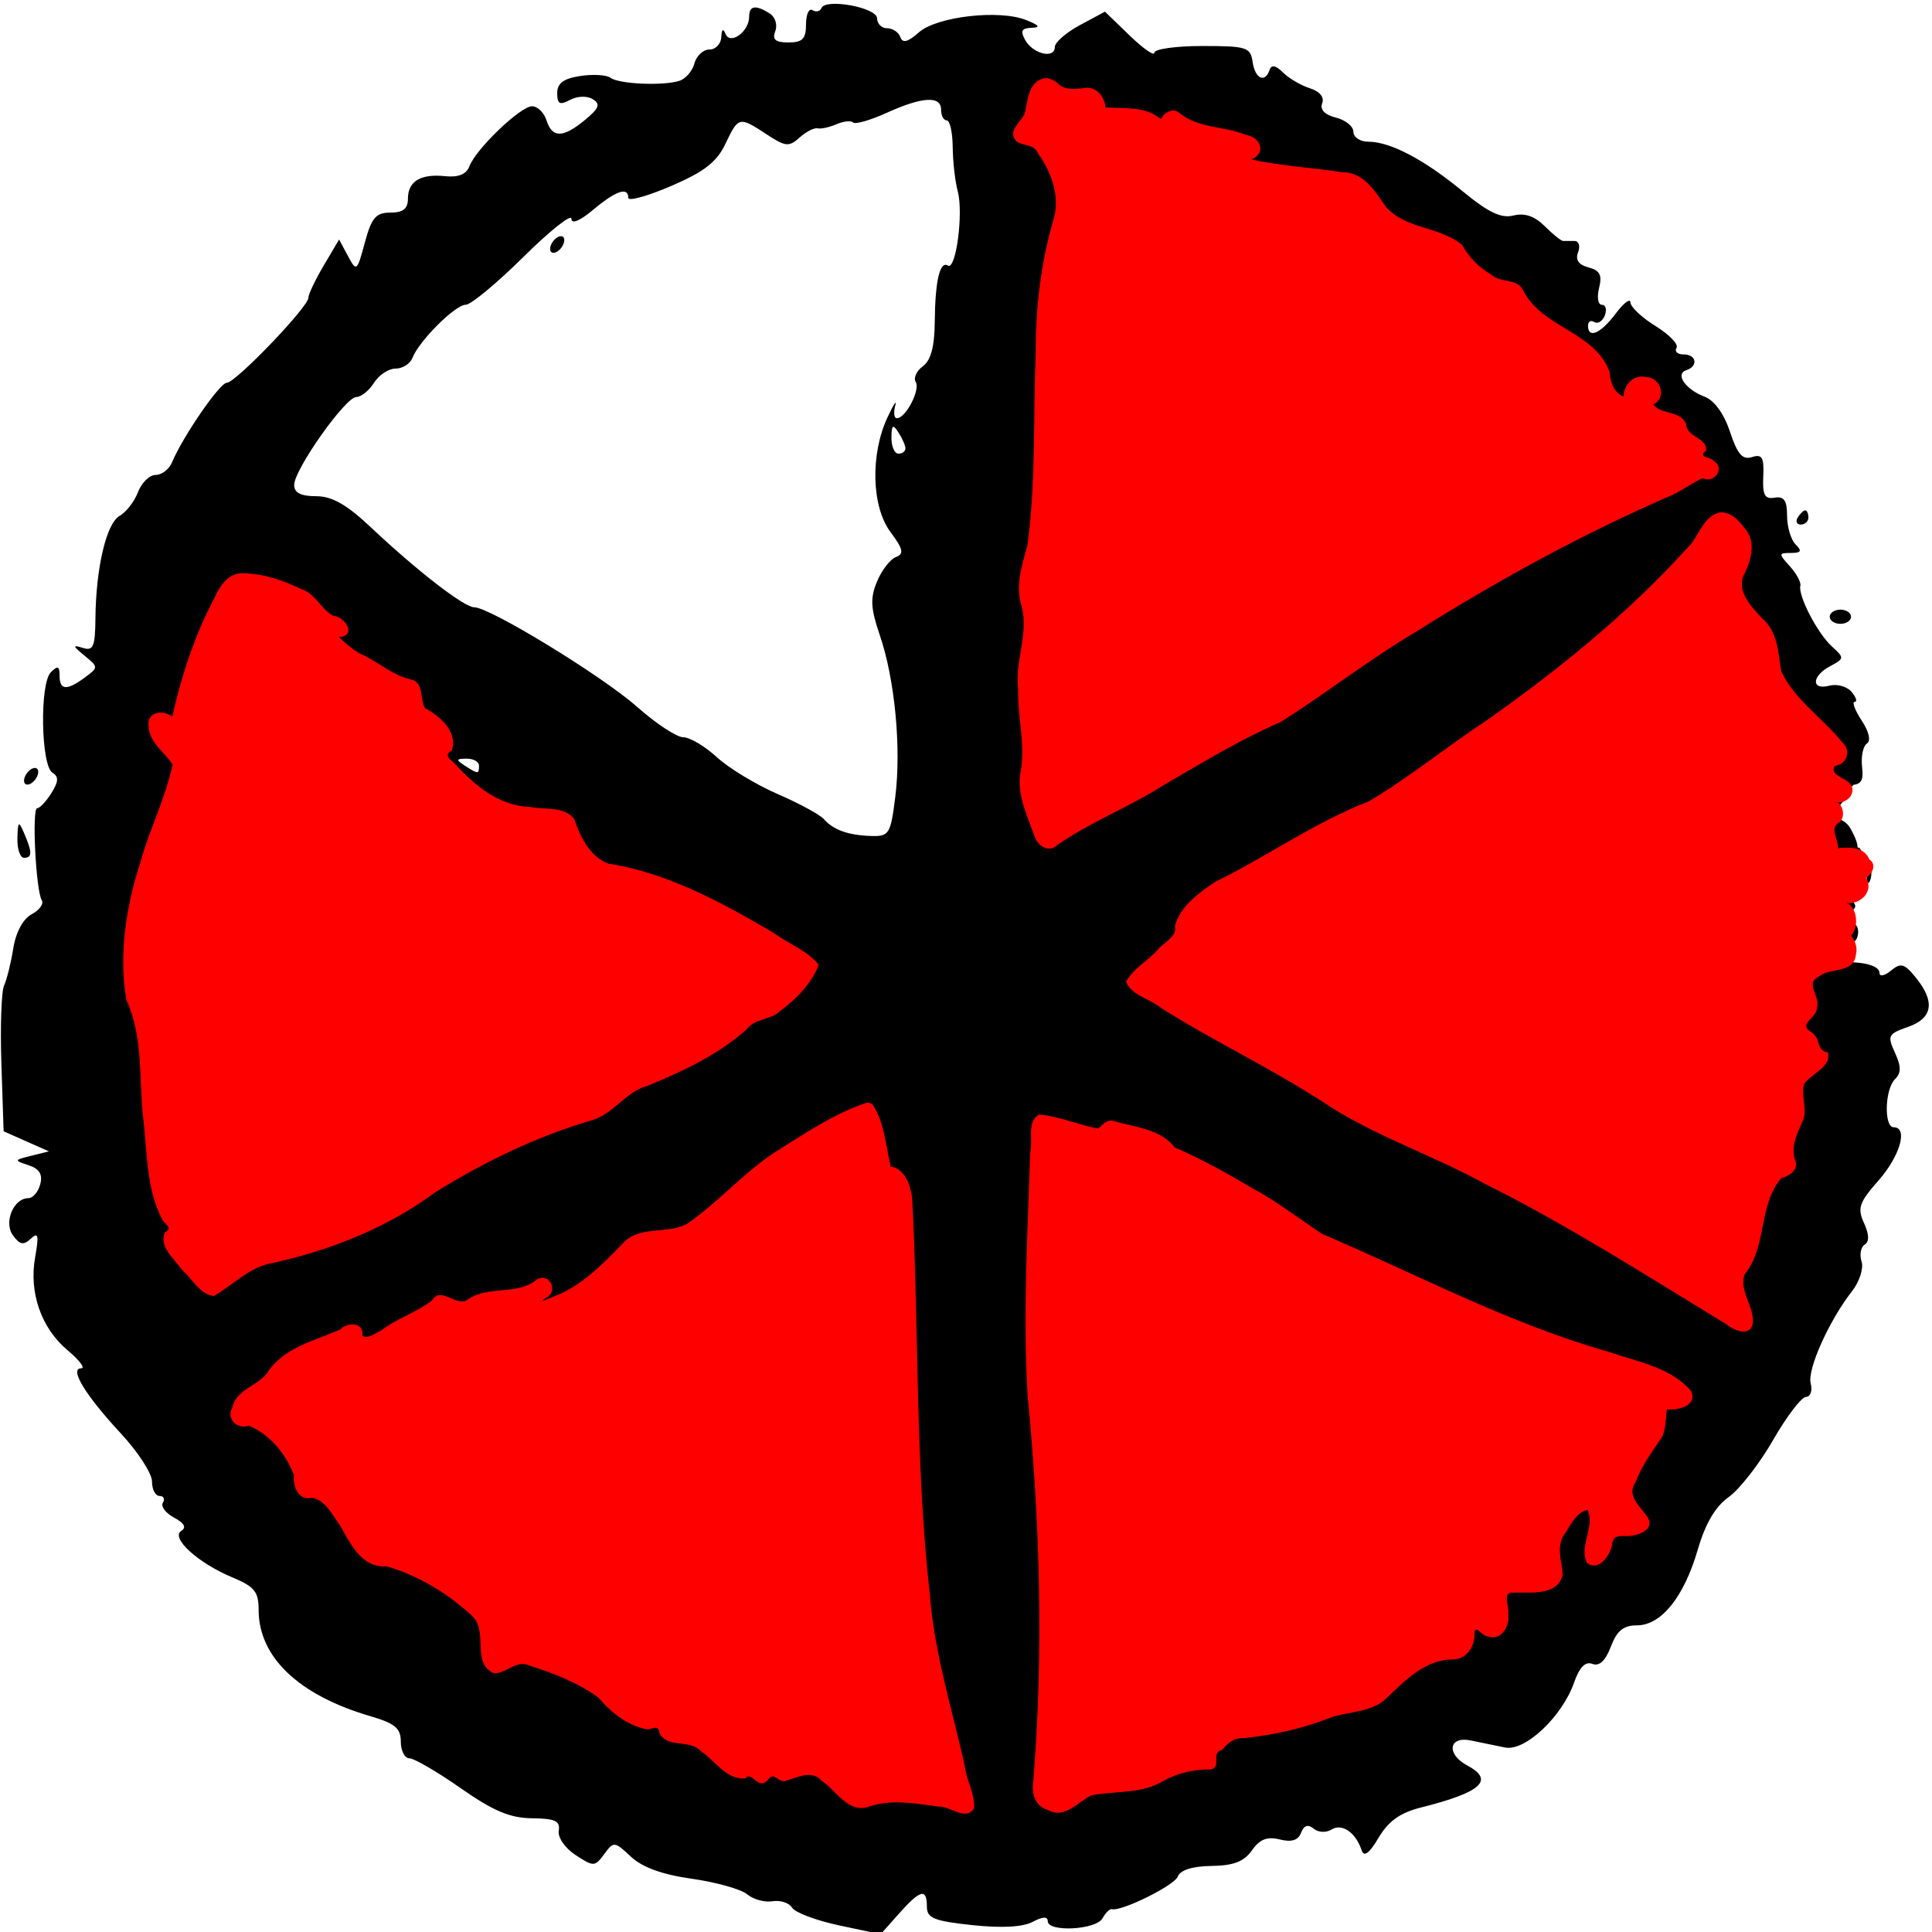
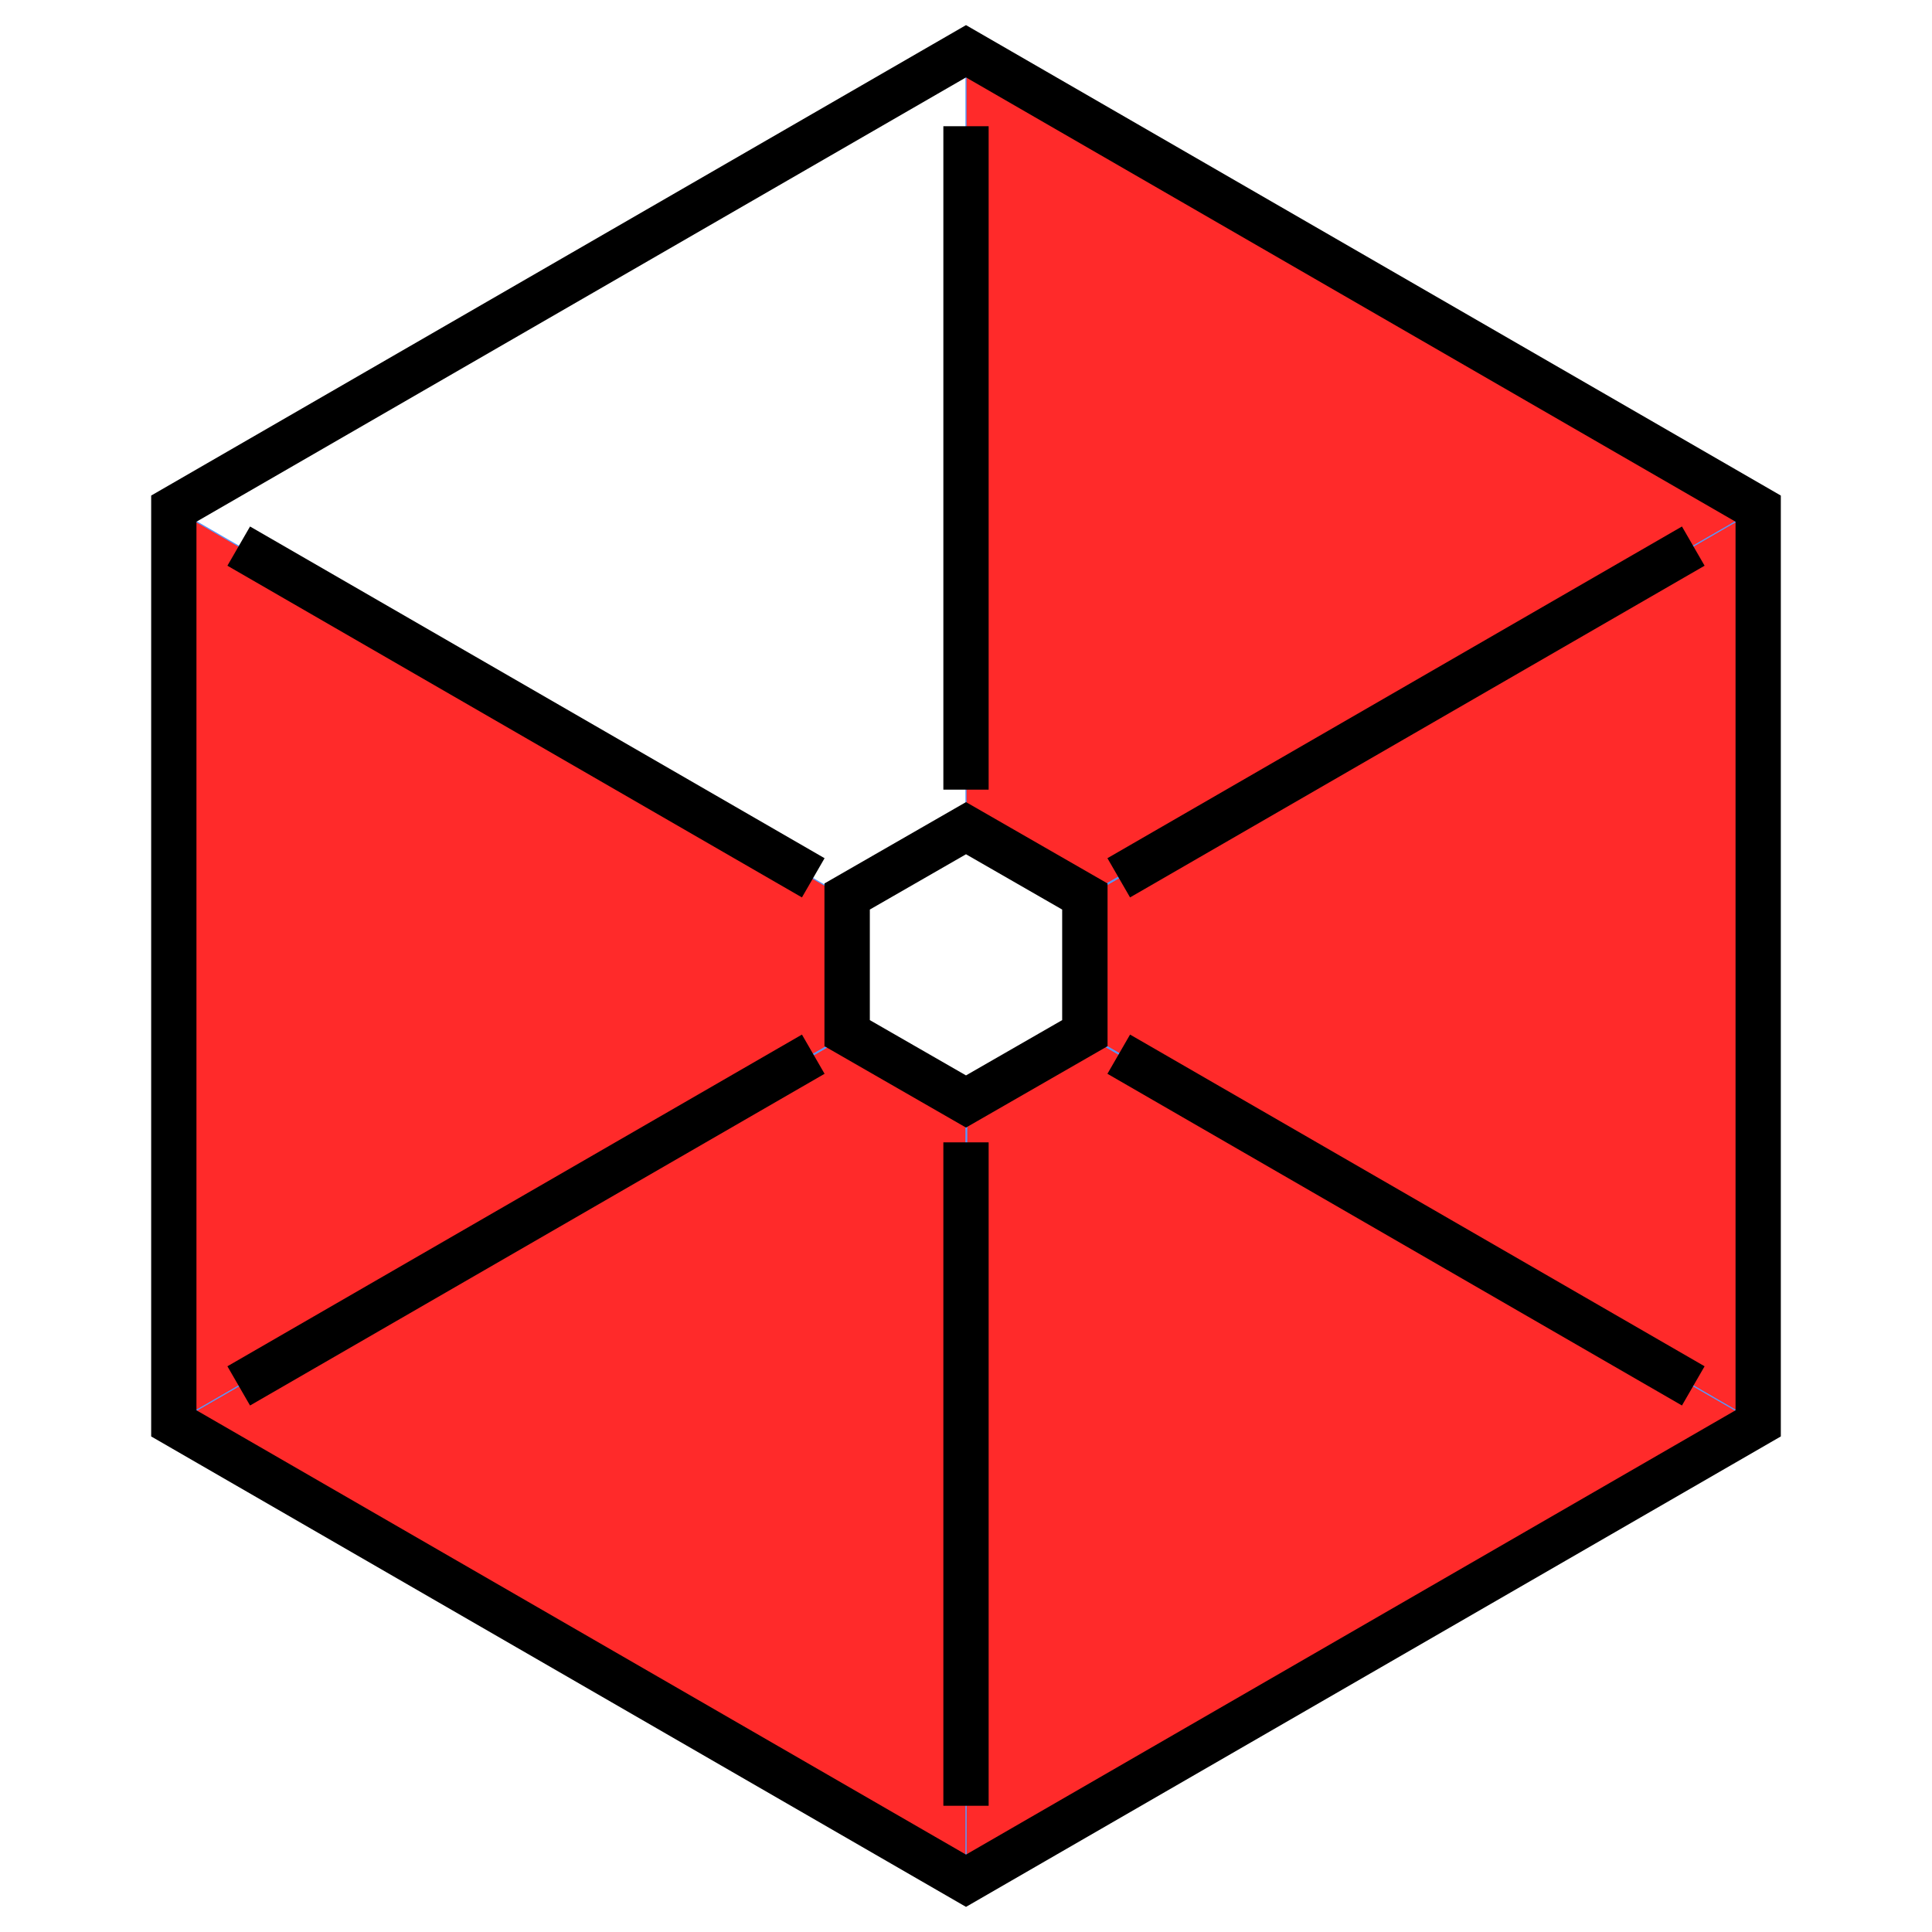
- <svg xmlns="http://www.w3.org/2000/svg" version="1.1" id="Layer_1" x="0px" y="0px" width="492.531px" height="492.531px" viewBox="0 0 492.531 492.531" enable-background="new 0 0 492.531 492.531" xml:space="preserve">
-   <defs id="defs2248" />
-   <path style="fill:#000000;stroke-width:1.81" d="m 213.926,490.845 c -5.822,-1.235 -11.214,-3.261 -11.984,-4.502 -0.769,-1.242 -3.017,-1.984 -4.995,-1.65 -1.978,0.334 -4.889,-0.463 -6.47,-1.772 -1.581,-1.309 -7.923,-3.091 -14.094,-3.961 -7.537,-1.062 -12.638,-2.911 -15.54,-5.63 -4.188,-3.924 -4.397,-3.944 -6.806,-0.658 -2.378,3.243 -2.695,3.254 -7.297,0.246 -2.699,-1.764 -4.586,-4.497 -4.297,-6.226 0.412,-2.471 -0.938,-3.096 -6.812,-3.155 -5.606,-0.056 -9.879,-1.859 -18.202,-7.682 -5.982,-4.185 -11.86,-7.609 -13.063,-7.609 -1.203,0 -2.187,-1.905 -2.187,-4.233 0,-3.422 -1.476,-4.664 -7.702,-6.483 -18.315,-5.351 -28.544,-15.072 -28.544,-27.129 0,-4.63 -1.059,-5.93 -6.771,-8.31 -8.712,-3.631 -15.77,-10.081 -12.939,-11.826 1.372,-0.846 0.747,-1.99 -1.844,-3.373 -2.156,-1.151 -3.442,-2.865 -2.856,-3.809 0.585,-0.944 0.2,-1.717 -0.855,-1.717 -1.056,0 -1.919,-1.662 -1.919,-3.693 0,-2.031 -3.556,-7.521 -7.902,-12.201 -9.075,-9.771 -13.264,-16.642 -10.146,-16.642 1.108,0 -0.44,-2.06 -3.44,-4.578 -6.765,-5.677 -9.917,-14.709 -8.299,-23.778 0.995,-5.579 0.785,-6.473 -1.102,-4.694 -1.841,1.734 -2.796,1.563 -4.539,-0.814 -2.445,-3.335 0.112,-9.516 3.937,-9.516 1.139,0 2.49,-1.599 3.003,-3.552 0.658,-2.51 -0.21,-3.929 -2.96,-4.838 -3.784,-1.25 -3.767,-1.317 0.639,-2.413 l 4.531,-1.127 -5.775,-2.559 -5.775,-2.56 -0.568,-17.233 c -0.313,-9.478 -0.001,-18.453 0.692,-19.945 0.693,-1.491 1.748,-5.752 2.343,-9.468 0.658,-4.107 2.494,-7.509 4.681,-8.677 1.979,-1.056 3.143,-2.653 2.588,-3.549 -1.518,-2.45 -2.572,-23.495 -1.176,-23.495 0.667,0 2.299,-1.736 3.627,-3.857 1.836,-2.932 1.9,-4.175 0.267,-5.181 -2.946,-1.816 -3.29,-22.744 -0.421,-25.606 1.772,-1.767 2.235,-1.593 2.235,0.844 0,3.756 1.826,3.89 6.45,0.473 3.477,-2.569 3.475,-2.635 -0.107,-5.57 -3.005,-2.463 -3.082,-2.801 -0.453,-1.976 2.707,0.849 3.183,-0.256 3.251,-7.535 0.119,-12.885 2.802,-24.238 6.171,-26.119 1.657,-0.925 3.763,-3.649 4.679,-6.054 0.917,-2.405 2.937,-4.373 4.489,-4.373 1.552,0 3.422,-1.423 4.155,-3.163 2.825,-6.705 12.206,-20.335 13.994,-20.335 2.239,0 20.802,-19.339 20.802,-21.671 0,-0.891 1.761,-4.597 3.914,-8.236 l 3.914,-6.616 2.252,4.198 c 2.189,4.079 2.311,3.982 4.311,-3.429 1.712,-6.342 2.81,-7.626 6.52,-7.626 3.208,0 4.461,-0.986 4.461,-3.508 0,-4.486 3.215,-6.437 9.518,-5.778 3.357,0.351 5.375,-0.481 6.168,-2.542 1.723,-4.479 13.012,-15.285 15.968,-15.285 1.395,0 3.054,1.627 3.686,3.615 1.448,4.551 4.227,4.499 9.871,-0.186 3.549,-2.946 3.93,-3.991 1.91,-5.236 -1.448,-0.893 -3.918,-0.812 -5.793,0.189 -2.624,1.4 -3.269,1.059 -3.269,-1.729 0,-2.53 1.6,-3.717 5.89,-4.371 3.24,-0.493 6.706,-0.286 7.702,0.461 2.122,1.59 13.177,2.098 17.475,0.803 1.637,-0.493 3.395,-2.497 3.908,-4.452 0.513,-1.955 2.232,-3.555 3.82,-3.555 1.588,0 2.953,-1.423 3.031,-3.163 0.091,-2.012 0.485,-2.313 1.082,-0.828 1.182,2.937 6.024,-0.57 6.024,-4.364 0,-2.86 1.633,-3.12 5.248,-0.837 1.391,0.879 2.028,2.9 1.416,4.491 -0.836,2.172 0.003,2.894 3.361,2.894 3.591,0 4.474,-0.912 4.474,-4.626 0,-2.544 0.746,-4.166 1.658,-3.604 0.912,0.562 1.931,0.33 2.265,-0.515 1.024,-2.59 14.2,-0.163 14.2,2.616 0,1.382 1.155,2.514 2.567,2.514 1.412,0 2.924,1.017 3.36,2.259 0.569,1.623 1.897,1.282 4.71,-1.209 4.599,-4.073 20.605,-5.895 27.422,-3.122 3.339,1.358 3.673,1.873 1.269,1.958 -2.509,0.088 -2.87,0.813 -1.563,3.142 1.998,3.56 7.543,4.841 7.543,1.743 0,-1.177 2.875,-3.685 6.39,-5.572 l 6.39,-3.432 6.297,6.087 c 3.463,3.348 6.297,5.317 6.297,4.377 4e-5,-0.941 5.505,-1.71 12.233,-1.71 11.306,0 12.277,0.308 12.812,4.067 0.611,4.29 3.176,5.484 4.335,2.017 0.461,-1.38 1.574,-1.163 3.407,0.665 1.497,1.493 4.578,3.302 6.846,4.02 2.528,0.8 3.748,2.285 3.151,3.835 -0.621,1.613 0.645,2.935 3.494,3.648 2.457,0.615 4.467,2.25 4.467,3.634 0,1.383 1.712,2.515 3.804,2.515 5.602,0 14.196,4.519 24.071,12.658 6.54,5.39 9.792,6.938 12.928,6.153 2.854,-0.714 5.396,0.154 7.972,2.723 2.08,2.074 4.189,3.772 4.688,3.772 0.498,0 1.809,0 2.912,0 1.103,0 1.508,1.295 0.899,2.879 -0.746,1.939 0.121,3.199 2.659,3.861 2.916,0.76 3.524,1.948 2.691,5.255 -0.591,2.35 -0.27,4.273 0.715,4.273 0.985,0 1.322,1.215 0.751,2.701 -0.572,1.486 -1.769,2.251 -2.662,1.701 -0.892,-0.55 -1.622,-0.139 -1.622,0.914 0,3.429 3.242,2.022 7.041,-3.057 2.045,-2.734 3.744,-4.02 3.776,-2.859 0.032,1.162 2.917,3.875 6.412,6.029 3.495,2.154 5.893,4.661 5.33,5.57 -0.563,0.909 0.247,1.653 1.801,1.653 3.298,0 3.812,2.986 0.692,4.023 -2.933,0.975 -0.214,4.901 4.679,6.757 2.479,0.94 4.944,4.353 6.466,8.953 1.897,5.731 3.181,7.206 5.607,6.438 2.584,-0.818 3.098,0.067 2.873,4.944 -0.219,4.734 0.37,5.832 2.897,5.409 2.402,-0.402 3.172,0.716 3.172,4.609 0,2.827 0.979,6.116 2.175,7.309 1.692,1.687 1.428,2.169 -1.187,2.169 -3.172,0 -3.188,0.191 -0.287,3.389 1.691,1.864 2.899,4.101 2.683,4.971 -0.624,2.518 4.374,12.142 8.027,15.46 3.236,2.939 3.223,3.094 -0.411,5.034 -4.764,2.543 -4.906,6.213 -0.193,4.984 1.957,-0.51 4.503,0.208 5.659,1.597 1.155,1.389 1.499,2.525 0.764,2.525 -0.735,0 0.067,2.136 1.782,4.746 1.875,2.854 2.413,5.196 1.349,5.875 -0.973,0.621 -1.533,3.263 -1.245,5.873 0.433,3.916 -0.215,4.745 -3.707,4.745 -2.613,0 -4.571,-1.296 -5.12,-3.389 -0.558,-2.127 0.06,-3.389 1.66,-3.389 4.111,0 3.072,-1.704 -6.513,-10.678 -7.446,-6.973 -9.062,-9.586 -9.062,-14.662 0,-4.199 -1.346,-7.353 -4.203,-9.849 -5.763,-5.036 -6.807,-8.736 -3.991,-14.15 2.014,-3.871 1.975,-5.196 -0.246,-8.359 -3.59,-5.112 -6.559,-4.72 -9.194,1.213 -3.14,7.069 -34.426,34.833 -53.828,47.767 -9.04,6.026 -19.407,13.3 -23.04,16.164 -3.632,2.864 -7.385,5.208 -8.339,5.208 -1.952,0 -12.97,5.738 -27.274,14.204 -5.277,3.123 -10.222,5.679 -10.988,5.679 -0.766,0 -3.738,2.44 -6.602,5.423 -2.935,3.055 -4.168,5.423 -2.824,5.423 1.311,0 -1.072,3.059 -5.296,6.798 l -7.68,6.798 8.807,5.572 c 4.844,3.064 16.146,9.503 25.118,14.309 8.971,4.805 17.126,9.716 18.123,10.914 0.997,1.197 9.428,5.482 18.737,9.522 19.376,8.41 46.983,23.529 68.69,37.618 8.214,5.331 15.768,9.693 16.788,9.693 1.119,0 0.821,-2.467 -0.751,-6.219 -2.179,-5.201 -2.206,-6.549 -0.166,-8.238 1.342,-1.111 2.957,-5.429 3.59,-9.597 1.452,-9.564 4.459,-15.712 7.685,-15.712 1.818,0 2.033,-0.836 0.786,-3.058 -1.183,-2.109 -0.883,-4.326 0.966,-7.142 1.642,-2.499 2.19,-5.631 1.414,-8.071 -0.951,-2.987 -0.193,-4.813 3.021,-7.279 l 4.29,-3.291 -4.531,-0.167 c -3.804,-0.14 -3.994,-0.378 -1.184,-1.481 3.011,-1.182 3.062,-1.55 0.504,-3.668 -2.502,-2.071 -2.524,-2.673 -0.179,-5.011 1.921,-1.916 2.17,-3.579 0.891,-5.962 -1.39,-2.591 -0.898,-3.877 2.279,-5.953 4.369,-2.855 15.813,-2.206 15.813,0.897 0,1.003 1.317,0.734 2.926,-0.598 2.509,-2.077 3.414,-1.822 6.343,1.786 4.99,6.146 4.31,10.374 -2.024,12.576 -5.049,1.756 -5.287,2.227 -3.311,6.552 1.629,3.565 1.629,5.159 0.004,6.781 -2.59,2.583 -2.837,12.242 -0.313,12.242 3.717,0 1.624,7.318 -3.88,13.571 -4.95,5.623 -5.432,7.037 -3.693,10.844 1.321,2.891 1.382,4.758 0.182,5.498 -1,0.616 -1.362,2.551 -0.806,4.299 0.556,1.748 -0.522,5.137 -2.396,7.53 -5.88,7.509 -11.496,20.025 -10.571,23.556 0.489,1.864 -0.054,3.414 -1.207,3.443 -1.153,0.03 -4.927,4.983 -8.386,11.007 -3.46,6.024 -8.549,12.557 -11.308,14.517 -3.406,2.419 -5.945,6.745 -7.905,13.468 -3.514,12.055 -9.312,19.248 -15.516,19.248 -3.414,0 -5.09,1.372 -6.621,5.418 -1.365,3.607 -2.938,5.079 -4.704,4.403 -1.797,-0.688 -3.3,0.834 -4.657,4.717 -3.053,8.733 -12.506,17.64 -17.616,16.598 -2.32,-0.473 -6.257,-1.282 -8.749,-1.798 -5.634,-1.167 -6.296,3.484 -0.906,6.361 7.063,3.77 3.665,6.859 -11.818,10.742 -5.25,1.317 -8.254,3.461 -10.747,7.67 -2.374,4.008 -3.734,5.025 -4.332,3.237 -1.517,-4.538 -4.985,-6.955 -7.636,-5.321 -1.428,0.88 -3.405,0.79 -4.613,-0.21 -1.434,-1.187 -2.461,-0.849 -3.193,1.052 -0.744,1.934 -2.431,2.463 -5.444,1.709 -3.208,-0.803 -5.087,-0.067 -7.084,2.777 -2.015,2.87 -4.682,3.897 -10.312,3.975 -4.864,0.067 -7.954,1.041 -8.596,2.71 -0.88,2.286 -14.431,8.977 -16.842,8.316 -0.498,-0.137 -1.558,0.914 -2.355,2.334 -1.658,2.954 -13.955,3.582 -13.955,0.712 0,-1.232 -1.318,-1.168 -3.854,0.186 -2.495,1.332 -7.926,1.622 -15.405,0.824 -9.753,-1.042 -11.551,-1.774 -11.551,-4.705 0,-4.777 -1.665,-4.36 -7.117,1.779 l -4.663,5.25 z m 18.296,-33.106 c 4.73,0.503 10.168,1.56 12.085,2.35 2.941,1.212 3.258,0.893 2.029,-2.041 -0.801,-1.912 -2.133,-7.137 -2.96,-11.611 -0.827,-4.474 -2.748,-12.089 -4.269,-16.923 -3.925,-12.469 -7.849,-64.382 -7.125,-94.242 0.595,-24.502 -1.279,-38.293 -4.901,-36.061 -0.916,0.565 -1.671,-0.038 -1.676,-1.339 -0.005,-1.301 -0.865,-5.438 -1.911,-9.192 l -1.9,-6.825 -12.911,6.766 c -7.101,3.722 -17.455,11.241 -23.009,16.71 -8.853,8.718 -11.005,9.951 -17.447,10.001 -6.142,0.047 -7.927,0.947 -10.874,5.479 -3.772,5.801 -17.307,13.604 -23.392,13.484 -3.122,-0.061 -2.898,-0.503 1.45,-2.853 2.829,-1.529 4.651,-3.273 4.048,-3.874 -0.603,-0.602 -2.062,-0.131 -3.241,1.045 -1.18,1.176 -5.176,2.139 -8.88,2.139 -3.705,0 -7.047,0.93 -7.427,2.067 -0.515,1.54 -1.708,1.524 -4.682,-0.064 -2.309,-1.232 -3.991,-1.393 -3.991,-0.381 0,0.962 -1.835,2.307 -4.078,2.989 -2.243,0.682 -5.535,2.516 -7.316,4.077 -4.448,3.898 -10.329,4.218 -8.931,0.486 0.898,-2.396 0.611,-2.478 -1.806,-0.52 -1.58,1.28 -4.527,2.645 -6.548,3.034 -4.689,0.901 -13.006,6.299 -13.006,8.442 0,0.901 -2.039,2.565 -4.531,3.697 -2.748,1.249 -4.52,3.545 -4.503,5.836 0.018,2.45 0.516,3.01 1.418,1.595 2.245,-3.523 14.865,9.084 14.865,14.849 0,2.817 0.762,4.248 1.892,3.552 2.687,-1.656 6.856,2.291 11.024,10.438 2.778,5.431 4.51,6.896 7.667,6.483 4.08,-0.533 20.508,8.787 24.997,14.181 1.299,1.561 2.116,5.177 1.815,8.035 -0.563,5.351 2.584,7.046 6.266,3.375 1.228,-1.224 5.509,-0.237 13.052,3.009 6.174,2.657 10.849,5.207 10.388,5.666 -0.461,0.459 1.781,2.642 4.98,4.85 3.997,2.758 6.527,3.466 8.083,2.261 1.604,-1.242 2.265,-0.897 2.265,1.179 0,1.955 1.575,2.933 4.723,2.933 2.879,0 6.114,1.764 8.287,4.519 3.344,4.24 10.263,6.636 7.832,2.711 -0.616,-0.994 -0.256,-1.808 0.799,-1.808 1.056,0 1.919,1.32 1.919,2.933 0,2.402 0.492,2.525 2.718,0.682 1.821,-1.507 2.718,-1.593 2.718,-0.26 0,1.42 1.323,1.389 4.618,-0.109 4.132,-1.877 5.219,-1.5 10.318,3.586 4.322,4.311 6.274,5.209 8.077,3.716 1.365,-1.13 6.041,-1.579 10.977,-1.054 z m 42.565,0.052 c 2.202,-1.987 5.704,-2.913 9.717,-2.568 3.896,0.335 8.659,-0.864 12.563,-3.161 3.524,-2.073 7.62,-3.191 9.317,-2.541 2.32,0.888 2.748,0.429 1.829,-1.96 -0.719,-1.868 -0.476,-2.673 0.604,-2.007 0.992,0.612 2.294,-0.159 2.892,-1.714 0.74,-1.923 3.485,-2.839 8.596,-2.866 4.13,-0.022 11.127,-1.677 15.551,-3.678 4.423,-2.001 9.209,-3.192 10.636,-2.646 1.522,0.583 5.198,-1.761 8.898,-5.674 5.63,-5.954 8.172,-7.149 16.373,-7.694 1.246,-0.083 2.265,-1.729 2.265,-3.659 0,-1.93 0.816,-4.011 1.812,-4.626 0.997,-0.614 1.812,-0.256 1.812,0.797 0,1.053 1.275,1.914 2.834,1.914 2.106,0 2.688,-1.509 2.265,-5.875 -0.555,-5.73 -0.408,-5.862 6.013,-5.371 6.854,0.524 9.806,-2.317 7.043,-6.777 -0.853,-1.376 0.032,-4.826 2.159,-8.422 4.651,-7.861 9.155,-8.192 9.106,-0.668 -0.004,0.497 -0.563,2.734 -1.243,4.971 -0.735,2.416 -0.466,4.067 0.663,4.067 1.045,0 2.41,-2.028 3.034,-4.506 0.624,-2.479 1.902,-4.033 2.84,-3.455 0.938,0.578 3.001,0.556 4.584,-0.05 2.572,-0.984 2.532,-1.483 -0.375,-4.687 -3.132,-3.451 -3.124,-3.854 0.206,-10.787 1.903,-3.961 4.071,-7.211 4.819,-7.223 0.748,-0.011 1.359,-2.385 1.359,-5.274 0,-4.364 0.614,-5.093 3.625,-4.308 5.775,1.506 4.195,-2.704 -2.265,-6.038 -3.24,-1.672 -11.741,-4.498 -18.892,-6.281 -7.151,-1.783 -25.214,-8.977 -40.141,-15.986 -14.927,-7.009 -27.997,-12.744 -29.045,-12.744 -1.048,0 -2.557,-1.125 -3.355,-2.501 -1.467,-2.531 -30.449,-19.19 -33.386,-19.19 -0.875,0 -1.592,-0.775 -1.592,-1.723 0,-0.947 -3.058,-2.57 -6.796,-3.605 -8.447,-2.34 -10.018,-2.369 -8.65,-0.162 0.593,0.957 -2.825,0.56 -7.595,-0.884 -4.771,-1.444 -9.181,-2.634 -9.802,-2.645 -0.877,-0.015 -2.03,36.526 -1.966,62.341 0.005,1.988 0.904,12.969 1.998,24.402 2.259,23.602 2.463,56.556 0.462,74.499 -1.136,10.189 -0.903,12.26 1.452,12.895 1.543,0.416 3.15,0.851 3.57,0.966 0.42,0.115 2.312,-1.188 4.206,-2.897 z M 63.319,322.413 c 2.662,-1.377 5.985,-2.504 7.385,-2.504 4.92,0 28.588,-9.098 32.276,-12.406 6.94,-6.226 34.46,-20.393 42.54,-21.899 4.739,-0.883 9.214,-3.061 10.918,-5.316 1.589,-2.101 5.911,-4.652 9.605,-5.669 6.922,-1.906 27.148,-14.193 23.992,-14.574 -0.974,-0.118 0.574,-0.728 3.439,-1.356 2.866,-0.628 7.168,-3.677 9.56,-6.775 l 4.35,-5.633 -11.867,-7.711 c -11.832,-7.689 -32.392,-16.27 -38.98,-16.27 -4.29,0 -10.862,-6.768 -10.862,-11.186 0,-2.622 -1.463,-3.274 -7.339,-3.274 -4.037,0 -9.542,-1.151 -12.233,-2.557 -5.76,-3.01 -18.989,-16.277 -14.541,-14.583 2.432,0.926 2.83,0.359 1.991,-2.841 -0.577,-2.199 -2.556,-4.392 -4.399,-4.872 -2.105,-0.549 -3.35,-2.515 -3.35,-5.289 0,-2.511 -0.789,-3.928 -1.83,-3.287 -1.006,0.62 -3.971,-0.552 -6.588,-2.605 -2.617,-2.053 -5.463,-3.733 -6.326,-3.733 -0.862,0 -3.199,-1.627 -5.193,-3.615 -3.292,-3.284 -3.334,-3.626 -0.453,-3.737 2.525,-0.097 2.34,-0.522 -0.906,-2.084 -2.243,-1.079 -4.078,-2.63 -4.078,-3.446 0,-2.312 -9.387,-6.589 -15.98,-7.28 -5.783,-0.606 -6.113,-0.265 -11.514,11.903 -3.058,6.89 -5.98,15.644 -6.492,19.453 -0.721,5.362 -1.454,6.493 -3.247,5.009 -4.316,-3.573 -5.029,1.93 -0.828,6.391 l 4.003,4.249 -5.607,15.048 c -8.265,22.18 -10.427,41.387 -5.381,47.791 0.873,1.108 1.935,9.649 2.36,18.979 1.003,22.017 2.659,31.757 5.846,34.395 1.994,1.65 2.072,2.446 0.344,3.511 -1.602,0.987 -0.473,3.386 3.992,8.482 5.279,6.025 6.555,6.701 8.39,4.45 1.19,-1.46 4.342,-3.782 7.003,-5.159 z M 272.537,211.455 c 2.492,-1.944 5.415,-3.553 6.495,-3.575 1.08,-0.022 10.706,-5.327 21.39,-11.789 10.684,-6.462 20.459,-11.749 21.722,-11.749 1.263,0 6.67,-3.255 12.016,-7.233 22.142,-16.477 60.699,-39.078 82.004,-48.069 8.722,-3.681 15.858,-7.359 15.858,-8.174 0,-0.815 1.357,-0.963 3.016,-0.328 2.028,0.776 2.587,0.461 1.705,-0.961 -0.721,-1.163 -2.69,-2.127 -4.375,-2.142 -2.595,-0.024 -2.656,-0.285 -0.397,-1.71 2.285,-1.441 2.22,-1.854 -0.453,-2.877 -1.716,-0.657 -3.121,-2.327 -3.121,-3.712 0,-1.385 -1.583,-2.518 -3.518,-2.518 -4.055,0 -7.24,-3.955 -4.041,-5.018 2.795,-0.929 0.861,-4.019 -2.516,-4.019 -1.436,0 -2.612,1.22 -2.612,2.711 0,1.491 -0.716,2.711 -1.59,2.711 -1.677,0 -5.429,-3.884 -5.239,-5.423 0.513,-4.149 -3.579,-8.97 -10.433,-12.291 -4.5,-2.181 -9.101,-5.976 -10.224,-8.433 -1.123,-2.458 -2.743,-4.036 -3.601,-3.507 -2.105,1.297 -12.409,-6.168 -12.409,-8.99 0,-1.236 -4.054,-3.283 -9.009,-4.549 -7.013,-1.793 -9.84,-3.645 -12.761,-8.358 -2.064,-3.33 -5.146,-6.036 -6.849,-6.013 -4.382,0.06 -22.511,-2.225 -25.7,-3.239 -2.349,-0.747 -2.349,-1.053 0,-2.559 2.343,-1.502 2.336,-1.927 -0.051,-3.49 -1.495,-0.979 -4.78,-1.792 -7.299,-1.808 -2.519,-0.015 -6.393,-1.294 -8.609,-2.842 -3.668,-2.563 -4.028,-2.551 -4.028,0.129 0,2.694 -0.254,2.689 -3.012,-0.061 -1.983,-1.978 -5.079,-2.763 -9.062,-2.3 -4.991,0.581 -6.05,0.101 -6.05,-2.744 0,-2.752 -0.892,-3.225 -4.42,-2.342 -2.431,0.609 -4.926,0.29 -5.544,-0.708 -2.199,-3.548 -6.347,-1.85 -6.347,2.598 0,2.427 -0.816,4.915 -1.812,5.529 -2.651,1.634 -2.216,4.56 0.522,3.512 1.412,-0.54 3.817,2.162 6.083,6.835 3.74,7.712 3.741,7.757 0.275,21.285 -2.765,10.792 -3.436,19.459 -3.293,42.5 0.127,20.453 -0.559,31.058 -2.339,36.151 -1.731,4.954 -2.001,8.728 -0.863,12.07 1.021,2.999 0.981,7.302 -0.105,11.223 -1.069,3.863 -1.158,11.181 -0.225,18.635 0.845,6.751 0.842,12.975 -0.005,13.831 -1.499,1.513 3.386,17.463 5.323,17.383 0.533,-0.022 3.007,-1.631 5.499,-3.575 z m -44.301,-8.316 c 1.564,-12.482 -0.112,-29.994 -3.943,-41.208 -2.347,-6.871 -2.481,-9.425 -0.715,-13.676 1.194,-2.875 3.353,-5.68 4.799,-6.233 2.147,-0.822 1.895,-1.994 -1.382,-6.415 -4.808,-6.486 -5.15,-19.749 -0.753,-29.19 1.569,-3.37 2.459,-4.704 1.978,-2.964 -0.482,1.74 -0.282,3.163 0.444,3.163 2.236,0 6.007,-7.267 4.79,-9.232 -0.632,-1.02 0.182,-2.825 1.808,-4.011 2.028,-1.479 2.982,-4.99 3.035,-11.177 0.091,-10.581 1.293,-15.761 3.359,-14.488 2.051,1.264 3.994,-13.414 2.506,-18.935 -0.67,-2.485 -1.248,-7.569 -1.284,-11.297 -0.037,-3.728 -0.718,-6.778 -1.514,-6.778 -0.796,0 -1.448,-1.22 -1.448,-2.711 0,-3.628 -4.738,-3.359 -13.898,0.789 -4.155,1.882 -7.994,2.983 -8.53,2.448 -0.536,-0.535 -2.438,-0.337 -4.225,0.441 -1.787,0.778 -3.963,1.251 -4.836,1.052 -0.872,-0.199 -2.94,0.86 -4.595,2.353 -2.689,2.427 -3.58,2.34 -8.382,-0.816 -7.02,-4.615 -7.194,-4.575 -10.533,2.444 -2.19,4.603 -5.403,7.097 -13.799,10.71 -6.019,2.59 -10.944,3.957 -10.944,3.037 0,-2.897 -3.154,-1.834 -8.923,3.007 -3.426,2.875 -5.576,3.765 -5.576,2.308 0,-1.304 -5.525,3.097 -12.279,9.781 -6.753,6.684 -13.358,12.153 -14.678,12.153 -2.655,0 -11.906,9.23 -13.56,13.53 -0.579,1.506 -2.514,2.738 -4.299,2.738 -1.785,0 -4.264,1.627 -5.509,3.615 -1.245,1.988 -3.276,3.625 -4.514,3.637 -2.79,0.027 -15.843,18.496 -15.843,22.418 0,1.995 1.693,2.866 5.568,2.866 4.097,0 7.807,2.11 14.046,7.991 11.722,11.049 23.724,20.328 26.292,20.328 3.981,0 32.622,17.506 41.484,25.357 4.832,4.28 10.146,7.782 11.81,7.782 1.664,0 5.51,2.282 8.548,5.071 3.038,2.789 10.009,7.016 15.491,9.393 5.482,2.377 10.783,5.251 11.78,6.385 2.441,2.778 6.269,4.142 12.103,4.314 4.558,0.134 4.931,-0.473 6.122,-9.981 z M 140.237,63.449 c 0,-0.994 0.816,-2.31 1.812,-2.925 0.997,-0.614 1.812,-0.304 1.812,0.69 0,0.994 -0.816,2.31 -1.812,2.925 -0.997,0.614 -1.812,0.304 -1.812,-0.69 z M 122.114,195.187 c 0,-0.994 -1.427,-1.795 -3.172,-1.78 -2.71,0.024 -2.776,0.282 -0.453,1.78 3.42,2.205 3.625,2.205 3.625,0 z m 108.712,-80.888 c -0.015,-0.746 -0.818,-2.576 -1.785,-4.067 -1.421,-2.192 -1.762,-1.933 -1.785,1.356 -0.015,2.237 0.788,4.067 1.785,4.067 0.997,0 1.8,-0.61 1.785,-1.356 z m 239.255,124.376 c 0,-0.935 0.816,-2.204 1.812,-2.818 0.997,-0.614 1.812,0.151 1.812,1.701 0,1.55 -0.816,2.818 -1.812,2.818 -0.997,0 -1.812,-0.765 -1.812,-1.701 z m -1.829,-8.261 c -2.446,-2.939 -0.528,-3.553 3.382,-1.082 1.494,0.944 1.752,1.99 0.658,2.664 -0.99,0.61 -2.808,-0.101 -4.04,-1.582 z m 7.552,-8.114 c 0,-2.485 0.411,-3.502 0.914,-2.259 0.503,1.243 0.503,3.276 0,4.519 -0.503,1.243 -0.914,0.226 -0.914,-2.259 z M 4.44,213.715 c 0.113,-4.405 0.305,-4.559 1.685,-1.356 2.127,4.937 2.127,6.326 0,6.326 -0.997,0 -1.755,-2.237 -1.685,-4.971 z m 461.548,3.66 c 1.59,-0.557 1.733,-1.753 0.486,-4.077 -1.301,-2.425 -1.067,-3.556 0.893,-4.306 1.527,-0.585 3.44,0.441 4.498,2.412 2.888,5.383 2.218,6.833 -3.144,6.794 -2.741,-0.02 -3.971,-0.39 -2.733,-0.824 z m -0.439,-13.149 c 0.616,-0.994 2.499,-1.795 4.185,-1.78 2.641,0.024 2.689,0.27 0.346,1.78 -3.549,2.288 -5.948,2.288 -4.531,0 z M 6.125,199.016 c 0,-0.994 0.816,-2.31 1.812,-2.925 0.997,-0.614 1.812,-0.304 1.812,0.69 0,0.994 -0.816,2.31 -1.812,2.925 -0.997,0.614 -1.812,0.304 -1.812,-0.69 z M 466.456,157.228 c 0,-0.994 1.223,-1.808 2.718,-1.808 1.495,0 2.719,0.813 2.719,1.808 0,0.994 -1.223,1.808 -2.719,1.808 -1.495,0 -2.718,-0.813 -2.718,-1.808 z m -8.155,-25.306 c 0.616,-0.994 1.48,-1.808 1.919,-1.808 0.44,0 0.799,0.813 0.799,1.808 0,0.994 -0.864,1.808 -1.919,1.808 -1.056,0 -1.415,-0.813 -0.799,-1.808 z" id="path2409" />
-   <path style="fill:none;stroke:#000000;stroke-width:1px;stroke-linecap:butt;stroke-linejoin:miter;stroke-opacity:1" d="m 472.136,198.626 c 0.008,0.212 -0.064,1.282 -0.152,1.37 -0.108,0.108 -0.33,-0.084 -0.457,0 -0.084,0.056 0.072,0.233 0,0.304 -0.143,0.143 -0.465,-0.143 -0.609,0 -0.177,0.177 0.173,2.414 0,2.587 -0.108,0.108 -0.33,-0.084 -0.457,0 -0.084,0.056 0.072,0.233 0,0.304 -0.072,0.072 -0.233,-0.072 -0.304,0 -0.406,0.406 0.507,0.304 -0.304,0.304" id="path3420" />
-   <path style="fill:none;stroke:#000000;stroke-width:1px;stroke-linecap:butt;stroke-linejoin:miter;stroke-opacity:1" d="m 469.853,203.496 c -0.457,0.609 -0.978,1.174 -1.37,1.826 -0.215,0.358 0,3.426 0,3.957" id="path3422" />
-   <path style="fill:none;stroke:#000000;stroke-width:1px;stroke-linecap:butt;stroke-linejoin:miter;stroke-opacity:1" d="m 472.592,216.281 c 0.355,0.101 0.71,0.203 1.065,0.304 0,0.101 -0.072,0.233 0,0.304 0.072,0.072 0.248,-0.084 0.304,0 0.084,0.127 -0.108,0.349 0,0.457 0.108,0.108 0.33,-0.084 0.457,0 0.211,0.141 -0.141,0.55 0,0.761 0.056,0.084 0.214,-0.045 0.304,0 0.643,-0.079 0.116,0.483 0.304,0.609 0.127,0.084 0.349,-0.108 0.457,0 0.249,0.249 -0.312,1.06 0.304,1.522 0.203,0.152 0.55,-0.141 0.761,0 0.084,0.056 -0.072,0.233 0,0.304 0.072,0.072 0.248,-0.084 0.304,0 0.379,0.568 -0.621,1.226 -1.05,1.757" id="path3424" />
-   <path style="fill:none;stroke:#000000;stroke-width:1px;stroke-linecap:butt;stroke-linejoin:miter;stroke-opacity:1" d="m 475.804,222.3 c -4.315,0.172 0.514,2.891 -0.168,4.026 -0.111,0.185 -0.346,0.272 -0.457,0.457 -0.08,0.134 -0.256,1.321 -0.304,1.37 -0.181,0.181 -0.838,-0.137 -1.065,0 -0.185,0.111 -0.272,0.346 -0.457,0.457 -0.087,0.052 -0.233,-0.072 -0.304,0 -0.072,0.072 0.072,0.233 0,0.304 -0.179,0.179 -0.525,-0.094 -0.761,0 -0.133,0.053 -0.171,0.251 -0.304,0.304 -0.236,0.094 -0.62,-0.211 -0.761,0 -0.084,0.127 0.084,0.33 0,0.457 -0.141,0.211 -0.55,-0.141 -0.761,0 -0.084,0.056 0,0.203 0,0.304 -0.737,0.145 -1.473,0.29 -2.21,0.435" id="path3426" />
-   <path style="fill:none;stroke:#000000;stroke-width:1px;stroke-linecap:butt;stroke-linejoin:miter;stroke-opacity:1" d="m 470.461,229.98 c -0.125,0.392 1.173,2.237 1.37,2.892 0.073,0.243 -0.094,0.525 0,0.761 0.038,0.094 0.233,-0.072 0.304,0 0.122,0.122 0,0.871 0,1.065 0,0.157 -0.101,0.998 0,1.065 0.593,0.395 0.457,-0.544 0.457,0.761" id="path3428" />
-   <path style="fill:none;stroke:#000000;stroke-width:1px;stroke-linecap:butt;stroke-linejoin:miter;stroke-opacity:1" d="m 470.081,238.675 c 0.685,0.602 1.485,1.095 2.055,1.807 0.205,0.256 -0.06,2.125 -0.152,2.587 -0.224,1.122 0,2.792 0,3.957" id="path3430" />
-   <path style="fill:#ff0000;fill-opacity:1;stroke-width:0.609" d="m 266.293,19.943 c -4.178,0.806 -4.278,5.7 -5.046,8.943 -0.933,2.252 -4.668,4.639 -2.062,7.187 1.756,1.233 4.478,0.609 5.462,3.068 3.594,5.001 5.772,11.381 3.766,17.352 -3.123,10.944 -4.43,22.271 -4.373,33.637 -0.681,16.358 0.09,32.792 -2.125,48.922 -1.403,5.05 -3.137,10.311 -1.465,15.552 1.864,7.029 -1.8,13.997 -0.892,21.122 -0.185,7.226 2.01,14.451 0.543,21.468 -0.843,5.493 1.817,10.901 3.626,15.968 0.743,2.481 3.671,4.411 5.875,2.216 8.59,-5.96 18.439,-9.673 27.228,-15.332 9.711,-5.639 19.344,-11.511 29.652,-15.984 11.761,-7.436 22.683,-16.012 34.681,-23.115 20.432,-12.835 41.623,-24.475 63.74,-34.148 3.267,-1.208 6.098,-3.577 9.196,-4.893 2.761,1.448 5.772,-2.362 2.962,-4.268 -0.954,-1.252 -4.478,-0.896 -2.104,-2.803 0.313,-3.318 -5.061,-3.307 -5.118,-6.811 -1.536,-3.463 -6.379,-2.229 -8.358,-4.918 3.625,-1.797 1.863,-6.955 -1.897,-6.987 -3.133,-0.762 -5.675,2.039 -5.685,4.962 -2.452,-0.923 -3.402,-3.747 -3.538,-6.201 -3.74,-10.437 -17.436,-11.275 -22.139,-21.004 -1.558,-3.044 -5.723,-1.634 -8.022,-3.876 -3.208,-1.767 -5.719,-4.458 -7.484,-7.585 -6.11,-5.123 -16.165,-3.826 -20.546,-11.354 -2.379,-3.463 -5.286,-7.208 -9.934,-7.143 -7.738,-1.196 -15.53,-1.577 -23.19,-3.254 3.855,-1.674 2.32,-5.671 -1.284,-6.23 -5.616,-2.373 -12.343,-1.585 -17.235,-5.758 -1.814,-1.404 -4.159,0.456 -4.553,1.743 -3.857,-3.44 -9.409,-2.681 -14.159,-3.043 -0.213,-2.929 -2.574,-5.605 -5.695,-4.89 -2.42,0.223 -5.048,0.543 -6.761,-1.542 -0.917,-0.571 -1.95,-1.129 -3.069,-1.002 z" id="path5101" />
-   <path style="fill:#ff0000;fill-opacity:1;stroke-width:0.609" d="m 438.553,130.603 c -4.537,0.937 -5.484,6.526 -8.565,9.276 -15.017,16.551 -32.625,30.824 -50.967,43.754 -10.188,6.69 -19.706,14.536 -30.115,20.691 -13.733,5.294 -25.812,13.963 -38.961,20.413 -4.223,2.77 -9.022,6.229 -10.426,11.309 0.733,2.771 -3.094,4.285 -4.567,6.308 -2.522,2.717 -6.111,4.623 -7.869,7.906 1.354,3.577 6.162,4.327 8.928,6.734 14.296,8.97 29.651,16.12 43.643,25.51 12.319,7.623 26.197,12.314 38.887,19.287 21.223,10.588 41.193,23.398 61.418,35.72 1.879,1.523 6.042,3.541 6.897,-0.063 0.461,-4.291 -3.633,-8.409 -2.076,-12.606 5.742,-6.942 3.41,-17.568 9.3,-24.438 1.845,-0.664 4.318,-1.787 3.687,-4.264 -1.46,-3.805 0.446,-7.26 1.936,-10.647 1.066,-2.984 -0.693,-6.503 0.264,-9.195 1.842,-2.62 7.005,-4.345 6.07,-7.949 -3.376,-0.695 -1.389,-3.409 -4.554,-5.424 -3.071,-1.971 1.922,-3.563 1.692,-6.037 1.035,-2.644 -3.111,-6.225 0.404,-7.828 2.794,-2.541 9.033,-0.722 9.551,-5.647 0.457,-1.712 -0.124,-3.594 -1.208,-4.866 2.069,-2.454 1.502,-7.144 -1.073,-8.337 3.457,0.434 6.99,-3.09 4.844,-6.483 1.407,-0.7 2.956,-3.264 0.873,-4.621 -1.308,-3.246 -5.094,-3.167 -8.028,-2.888 0.242,-2.282 -2.35,-5.238 0.365,-6.555 1.685,-1.473 0.863,-4.438 -0.568,-5.202 2.679,0.59 5.451,-2.883 2.963,-5.013 -1.239,-1.187 -4.956,-2.039 -3.536,-4.212 3.015,-0.248 4.288,-3.948 1.933,-5.931 -4.945,-6.209 -12.161,-10.836 -15.585,-18.135 -0.801,-4.726 -0.853,-10.081 -4.832,-13.483 -2.869,-3.093 -7.081,-7.331 -4.326,-11.847 1.611,-3.565 2.737,-8.073 -0.282,-11.289 -1.415,-1.979 -3.506,-4.029 -6.118,-3.949 z" id="path5151" />
-   <path style="fill:#ff0000;fill-opacity:1;stroke-width:0.609" d="m 264.83,284.154 c -3.129,1.88 -1.425,6.428 -2.187,9.444 -0.661,20.656 -1.902,41.37 -0.68,62.024 3.162,32.675 4.111,65.57 1.457,98.338 -0.479,3.035 0.332,6.553 3.718,7.448 4.321,2.489 7.608,-2.104 11.119,-3.716 6.075,-1.184 12.698,-0.295 18.309,-3.654 3.762,-2.126 8.004,-3.011 12.24,-2.963 2.798,-0.832 -0.306,-4.388 2.762,-4.941 1.376,-1.812 3.061,-3.134 5.486,-3.035 7.678,-0.751 15.351,-2.507 22.588,-5.389 4.904,-1.504 10.622,-1.194 14.397,-5.343 4.559,-4.376 9.559,-9.289 16.342,-9.335 3.498,0.005 5.533,-3.225 5.535,-6.434 0.098,-2.934 1.607,0.407 3.197,0.504 3.568,1.493 5.954,-2.678 5.377,-5.775 0.368,-1.672 -1.699,-5.629 1.341,-5.31 4.284,-0.173 11.202,0.981 12.562,-4.57 -0.252,-3.607 -1.889,-7.5 0.756,-10.776 1.38,-2.164 2.898,-5.242 5.571,-5.74 1.988,4.408 -2.337,9.369 -0.121,13.551 3.063,2.223 5.831,-1.985 6.382,-4.682 0.216,-2.728 2.19,-2.129 4.192,-2.228 2.42,-0.047 6.808,-1.641 4.871,-4.759 -1.698,-2.625 -5.574,-5.476 -3.072,-8.922 1.553,-4.338 4.382,-7.994 6.869,-11.755 0.823,-2.19 0.826,-4.571 1.107,-6.865 2.761,0.379 8.069,-0.952 6.082,-4.755 -5.2,-5.989 -13.698,-7.361 -20.86,-9.867 -25.383,-7.184 -48.869,-19.749 -73.098,-30.072 -5.887,-3.88 -11.472,-8.271 -17.731,-11.617 -6.423,-3.811 -13.12,-7.523 -19.886,-10.459 -3.555,-4.7 -10.101,-5.136 -15.377,-6.645 -1.877,-0.83 -3.244,1.233 -4.071,1.843 -5.114,-0.856 -10.016,-3.205 -15.176,-3.547 z" id="path5202" />
-   <path style="fill:#ff0000;fill-opacity:1;stroke-width:0.609" d="m 220.927,281.127 c -8.358,2.757 -15.799,7.897 -23.239,12.528 -8.17,5.305 -14.552,12.872 -22.558,18.345 -5.167,2.826 -12.267,0.215 -16.52,5.15 -5.19,5.316 -10.503,10.852 -17.658,13.462 -1.035,0.437 -4.351,1.887 -1.866,0.317 3.349,-1.51 1.164,-6.529 -2.148,-4.817 -4.936,4.328 -12.746,1.399 -17.974,5.381 -2.889,1.545 -6.554,-3.721 -8.874,0.077 -3.959,3.038 -9.023,4.574 -13.03,7.689 -1.286,0.499 -3.333,2.297 -4.653,1.221 0.42,-3.438 -3.808,-3.544 -5.62,-1.571 -6.597,2.909 -14.654,4.638 -18.74,11.196 -2.542,3.28 -7.89,4.178 -8.869,8.816 -1.579,2.806 1.429,5.587 4.226,4.528 5.338,2.136 9.445,7.206 11.496,12.494 -0.257,2.753 1.038,6.724 4.551,5.893 3.488,0.466 5.352,4.527 7.226,7.048 2.569,4.541 5.576,10.958 11.824,10.402 8.131,2.363 15.644,6.906 21.809,12.621 4.314,3.902 -0.252,11.917 5.519,14.644 3.288,0.237 5.867,-3.679 9.341,-1.876 6.131,1.959 12.289,4.378 17.463,8.142 3.111,3.779 7.522,7.242 12.458,8.066 1.698,-0.191 2.816,-1.279 3.049,1.056 2.234,3.856 7.678,1.349 10.547,4.498 3.6,2.388 6.585,7.48 11.402,6.907 1.754,-2.112 3.192,3.703 5.951,0.064 1.463,-1.745 2.651,1.519 4.576,0.484 2.868,-0.844 6.429,-2.718 8.881,0.088 3.554,2.406 6.624,8.112 11.614,6.731 5.938,-2.189 12.161,-0.943 18.235,-0.151 2.946,-0.14 6.854,3.813 8.988,0.427 0.229,-3.668 -1.98,-7.173 -2.395,-10.849 -3.226,-14.513 -7.771,-28.78 -8.895,-43.689 -3.766,-33.624 -2.718,-67.446 -4.51,-101.187 -0.491,-3.178 -1.857,-7.369 -5.456,-7.865 -1.308,-5.301 -1.546,-11.312 -4.683,-15.885 -0.439,-0.276 -0.953,-0.427 -1.471,-0.385 z" id="path5254" />
-   <path style="fill:#ff0000;fill-opacity:1;stroke-width:0.609" d="m 61.946,146.146 c -5.434,-0.098 -7.045,6.312 -9.224,10.127 -3.953,8.435 -6.841,17.471 -8.802,26.459 -2.136,-1.832 -6.446,-1.387 -6.041,2.17 0.01,4.327 4.069,6.792 6.117,9.998 -1.776,8.544 -5.886,16.494 -8.204,24.927 -3.631,11.242 -5.585,23.403 -3.564,35.128 4.376,9.416 3.129,20.185 4.305,30.355 1.01,8.591 0.742,17.857 4.874,25.688 0.824,1.19 2.673,2.122 0.681,3.142 -1.719,3.678 2.491,6.914 4.372,9.638 2.556,2.2 4.463,6.223 8.043,6.624 4.968,-2.808 9.082,-7.446 15.012,-8.429 14.793,-3.258 29.239,-8.971 41.461,-18.033 12.625,-7.844 26.138,-14.378 40.436,-18.51 5.244,-1.815 8.316,-7.223 13.683,-8.619 9.015,-3.719 18.175,-7.976 25.442,-14.582 1.938,-2.605 6.01,-2.188 8.35,-4.486 4.118,-3.019 7.995,-7.014 9.841,-11.759 -2.903,-3.694 -7.839,-5.45 -11.639,-8.242 -13.098,-7.677 -26.843,-15.217 -42.028,-17.582 -4.744,-1.801 -7.134,-6.898 -8.699,-11.391 -2.561,-3.353 -7.659,-2.252 -11.383,-3.074 -7.624,-0.255 -13.744,-5.309 -18.705,-10.629 -1.051,-1.317 -3.499,-2.484 -1.132,-3.653 1.735,-4.782 -2.964,-8.859 -6.756,-10.858 -1.483,-2.283 -0.103,-6.65 -3.807,-7.4 -4.795,-1.077 -8.566,-4.803 -13.094,-6.653 -1.836,-1.172 -3.521,-2.574 -5.069,-4.104 4.62,-0.205 1.69,-5.158 -1.434,-5.42 -3.242,-1.671 -4.46,-5.614 -8.136,-6.772 -4.626,-2.255 -9.713,-3.983 -14.902,-4.061 z" id="path5307" />
+ <svg xmlns="http://www.w3.org/2000/svg" width="512" height="512" viewBox="0 0 512 512" version="1.1" id="svg1">
+   <defs id="defs1" />
+   <g id="layer3" style="display:none" transform="translate(-2560,-1164.65)">
+     <rect style="fill:#999999" id="rect22" width="512" height="512" x="2048" y="1164.65" />
+     <rect style="fill:#999999" id="rect69" width="512" height="512" x="2560" y="1164.65" />
+     <rect style="fill:#999999" id="rect75" width="512" height="512" x="3072" y="1164.65" />
+   </g>
+   <g id="layer1" transform="translate(-2560,-1164.65)">
+     <path style="font-variation-settings:normal;opacity:1;vector-effect:none;fill:#ff2a2a;fill-opacity:1;stroke:#5599ff;stroke-width:0.3;stroke-linecap:butt;stroke-linejoin:miter;stroke-miterlimit:4;stroke-dasharray:none;stroke-dashoffset:0;stroke-opacity:1;-inkscape-stroke:none;stop-color:#000000;stop-opacity:1" d="m 1326.888,1178.236 v 205.891 l 31.5,18.107 178.437,-102.791 z m 209.937,121.207 -178.307,102.945 0.069,36.333 178.238,103.136 z m 0,242.414 -178.307,-102.945 -31.431,18.226 -0.199,205.927 z m -209.937,121.207 v -205.891 l -31.5,-18.107 -178.437,102.791 z m -209.937,-121.207 178.307,-102.945 -0.069,-36.333 -178.238,-103.136 z" id="path69" transform="translate(1489.112)" />
+   </g>
+   <g id="layer2" transform="translate(-2560,-1164.65)">
+     <path style="fill:none;stroke:#000000;stroke-width:12;stroke-dasharray:none" d="M 256,209.26 V 33.447 M 215.522,232.63 63.264,144.724 M 215.522,279.37 63.264,367.276 M 256,302.74 v 175.812 m 40.478,-199.183 152.258,87.906 m -152.258,-134.647 152.258,-87.906" id="path70" transform="translate(2560,1164.65)" />
+     <path style="font-variation-settings:normal;fill:none;fill-opacity:1;stroke:#000000;stroke-width:12;stroke-linecap:butt;stroke-linejoin:miter;stroke-miterlimit:4;stroke-dasharray:none;stroke-dashoffset:0;stroke-opacity:1;stop-color:#000000" id="path71" d="m 256,598.184 209.937,121.207 -1e-5,242.414 -209.937,121.207 -209.937,-121.207 7e-6,-242.414 z" transform="translate(2560,580.0515)" />
+     <path style="font-variation-settings:normal;fill:none;fill-opacity:1;stroke:#000000;stroke-width:80.151;stroke-linecap:butt;stroke-linejoin:miter;stroke-miterlimit:4;stroke-dasharray:none;stroke-dashoffset:0;stroke-opacity:1;stop-color:#000000" id="path72" d="m 256,598.184 209.937,121.207 -1e-5,242.414 -209.937,121.207 -209.937,-121.207 7e-6,-242.414 z" transform="matrix(0.1500435,0,0,0.1493908,2777.589,1294.763)" />
+   </g>
</svg>
